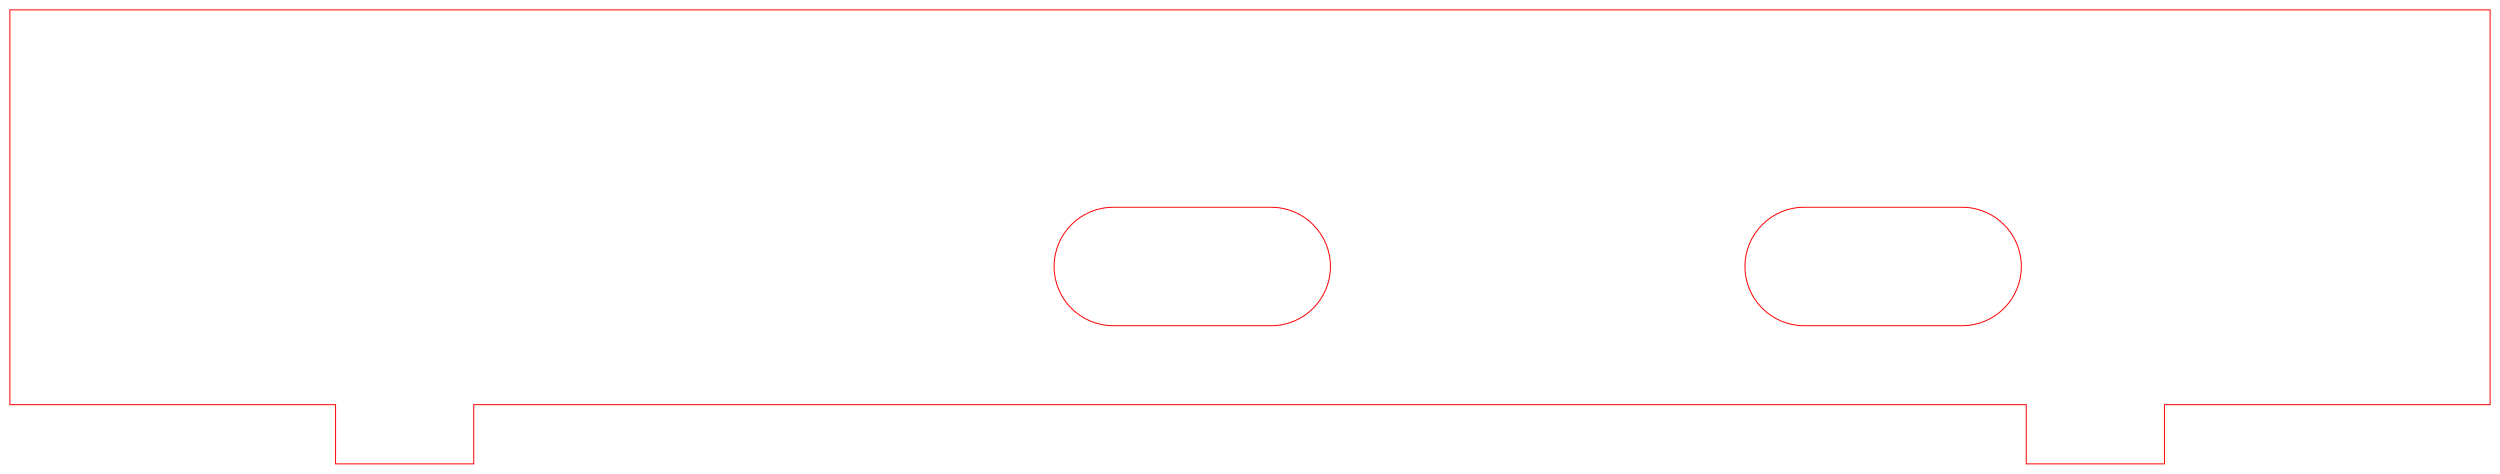
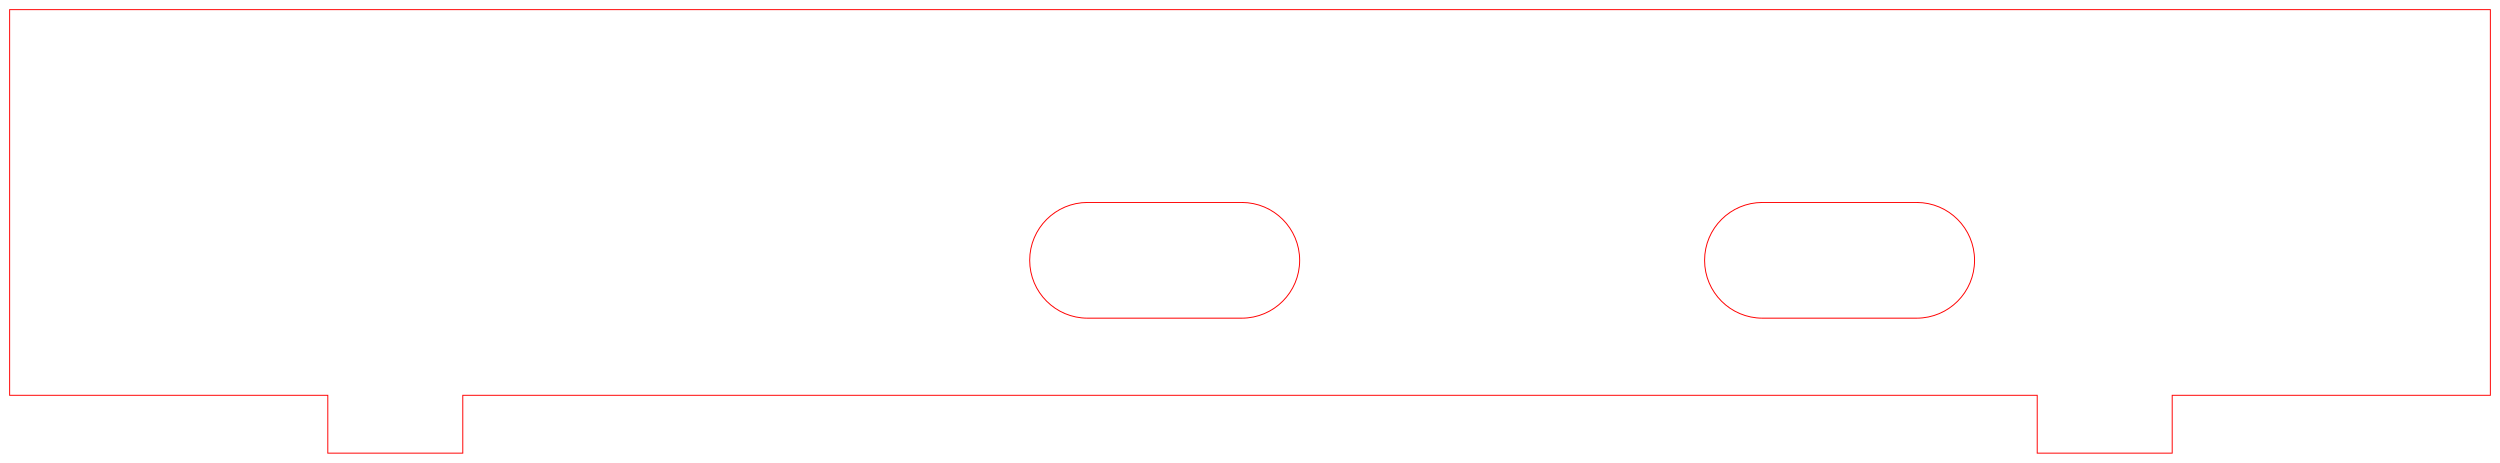
- <svg xmlns="http://www.w3.org/2000/svg" width="253.30mm" height="48.00mm" viewBox="0 0 253.300 48.000">
+ <svg xmlns="http://www.w3.org/2000/svg" width="259.30mm" height="48.00mm" viewBox="0 0 259.300 48.000">
  <g id="incisione" fill="#000000" stroke="none">

</g>
  <g id="segno" fill="none" stroke="#0000FF" stroke-width="0.1">

</g>
  <g id="taglio" fill="none" stroke="#FF0000" stroke-width="0.1">
-     <path d="M1.000,41.000 L34.000,41.000 L34.000,47.000 L48.000,47.000 L48.000,41.000 L205.300,41.000 L205.300,47.000 L219.300,47.000 L219.300,41.000 L252.300,41.000 L252.300,1.000 L1.000,1.000 Z" />
+     <path d="M1.000,41.000 L34.000,41.000 L34.000,47.000 L48.000,47.000 L48.000,41.000 L211.300,41.000 L211.300,47.000 L225.300,47.000 L225.300,41.000 L258.300,41.000 L258.300,1.000 L1.000,1.000 Z" />
    <rect x="106.800" y="21.000" width="28.000" height="12.000" rx="6.000" ry="6.000" />
    <rect x="176.800" y="21.000" width="28.000" height="12.000" rx="6.000" ry="6.000" />
  </g>
</svg>
